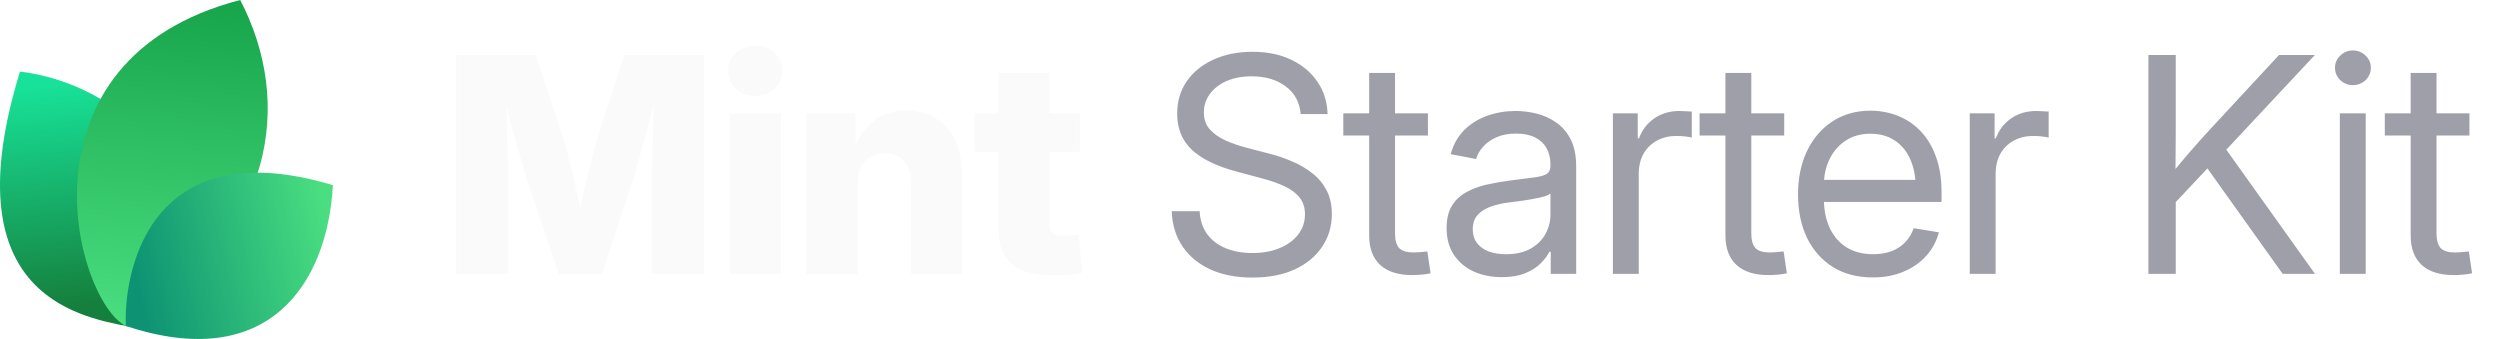
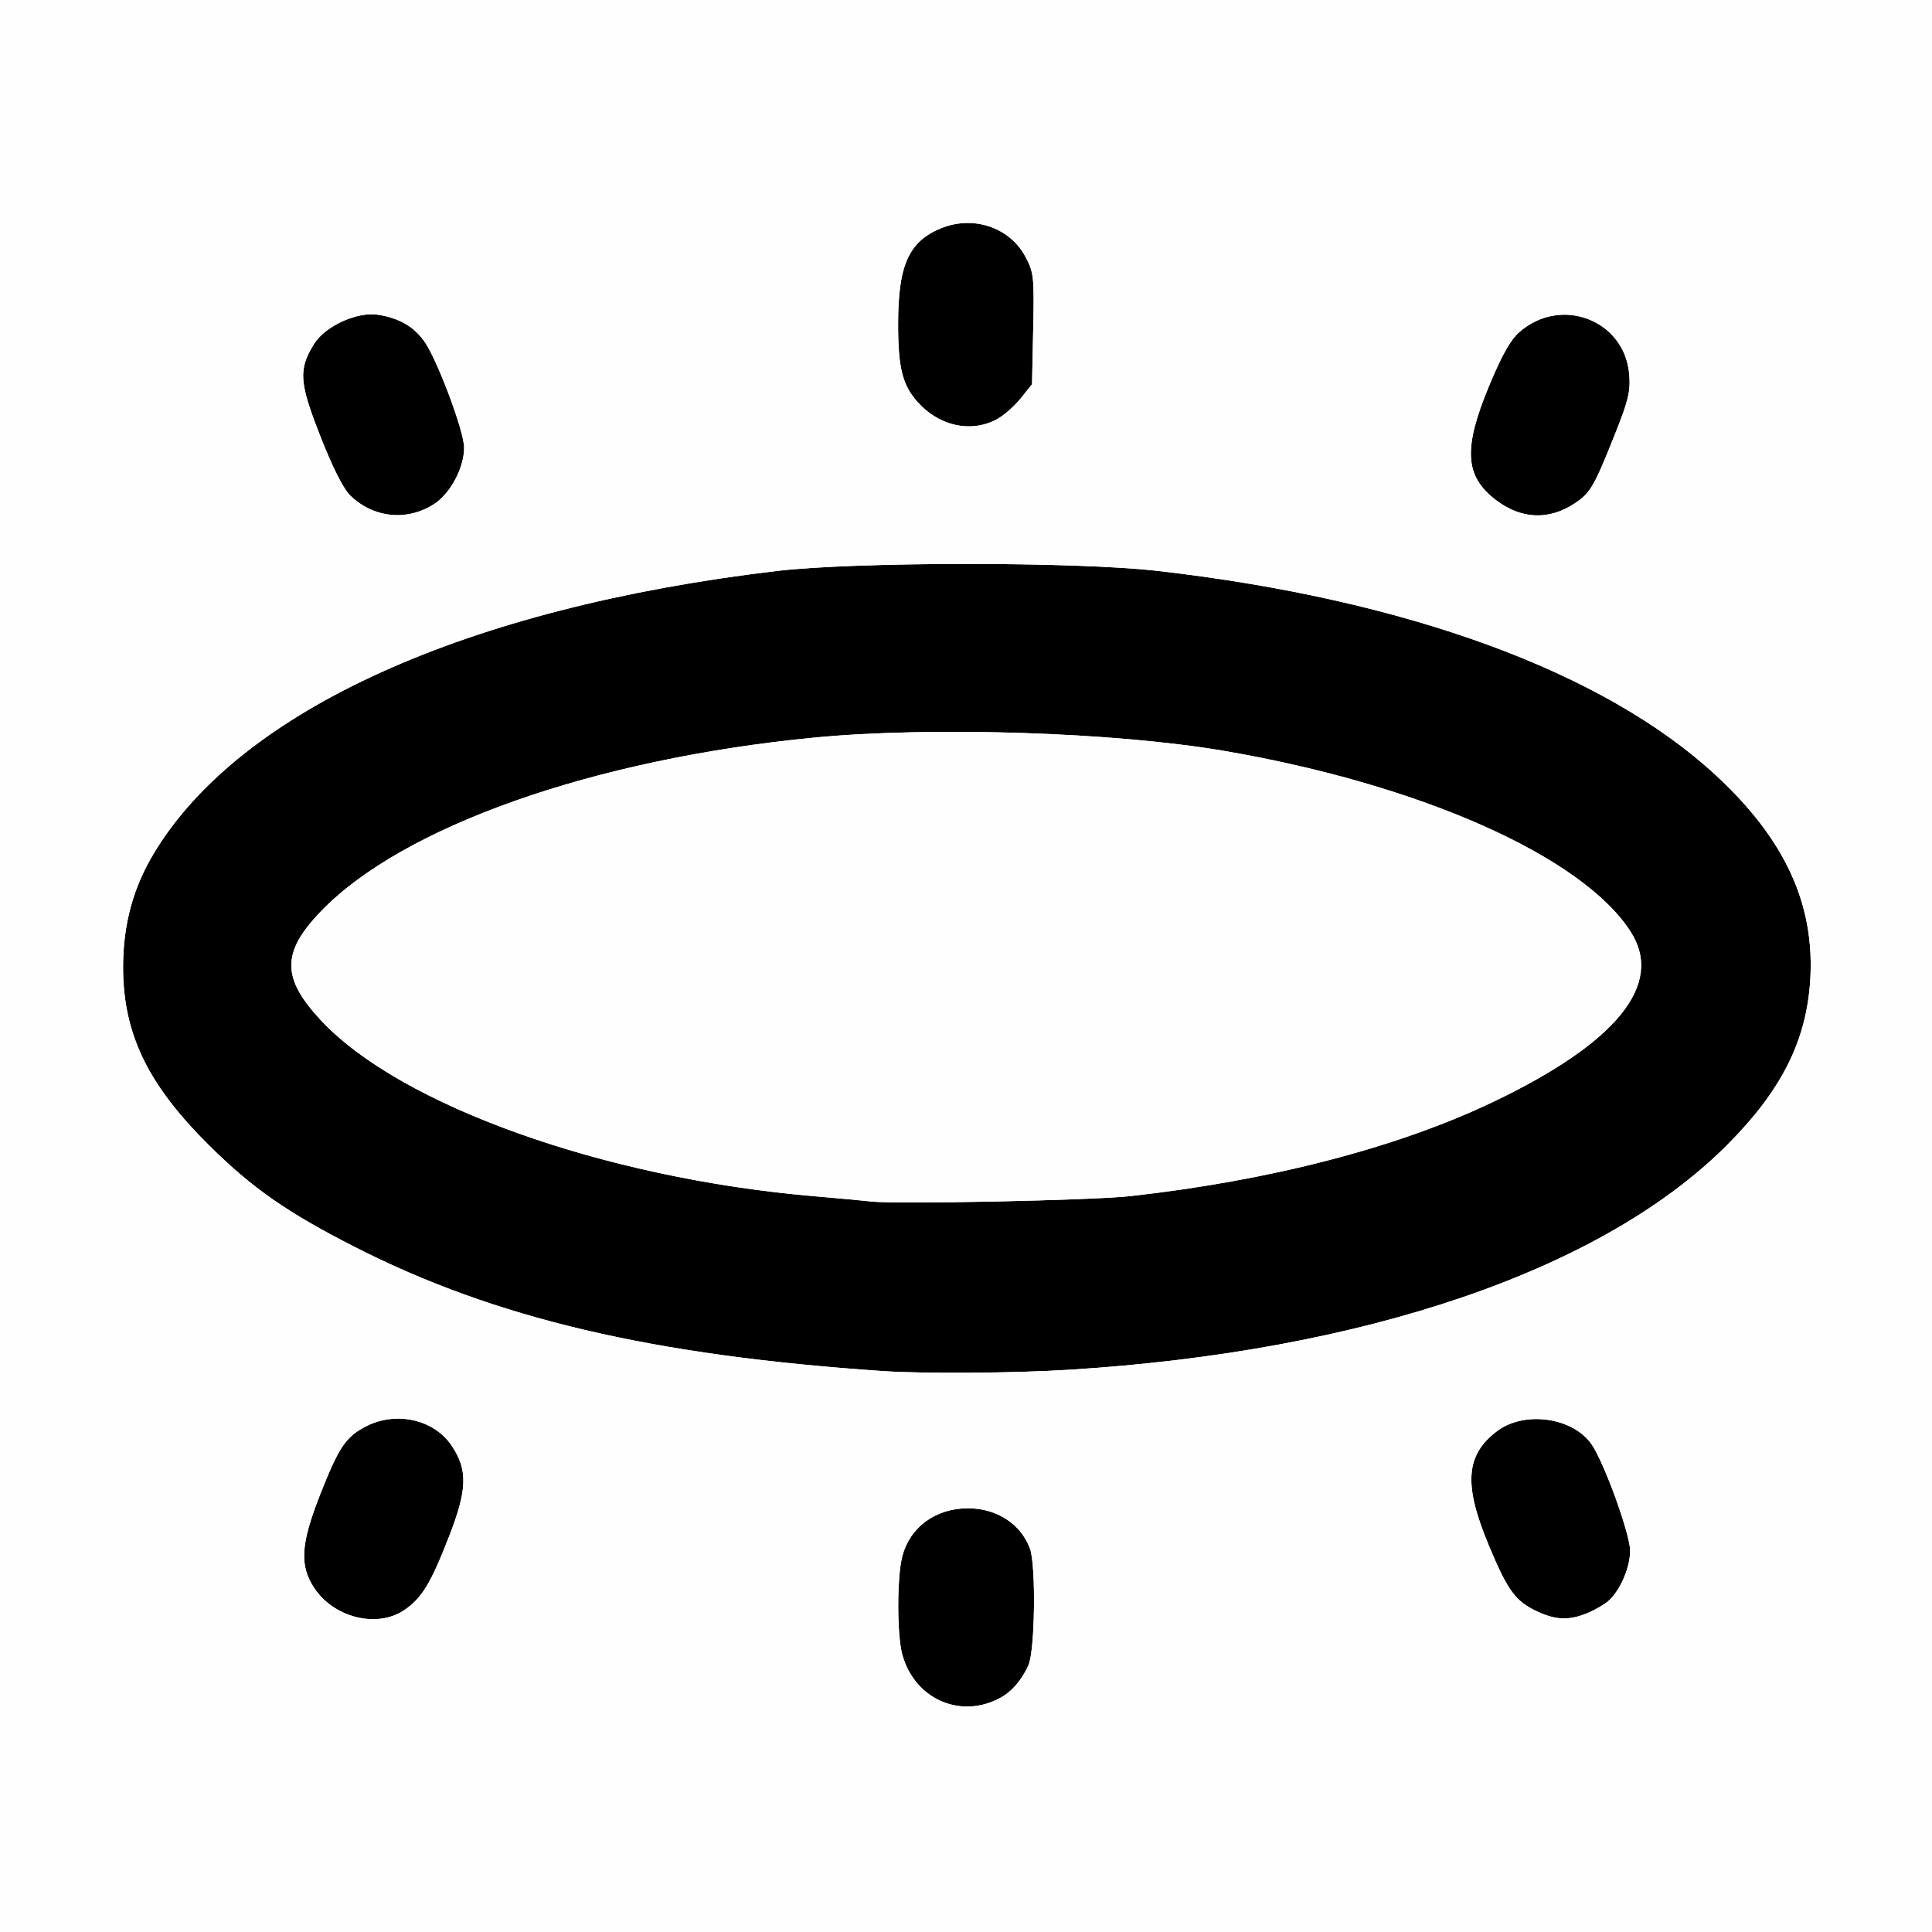
- <svg xmlns="http://www.w3.org/2000/svg" width="177" height="24" viewBox="0 0 177 24" fill="none">
-   <path d="M9.061 23.108C5.268 22.377 -3.391 20.627 1.417 5.064C9.634 6.099 16.973 14.064 9.061 23.108Z" fill="url(#paint0_linear_17557_2145)" />
-   <path d="M8.919 23.094C5.276 21.222 0.784 4.209 17.007 0C20.757 7.193 19.621 16.545 8.919 23.094Z" fill="url(#paint1_linear_17557_2145)" />
-   <path d="M8.914 23.079C8.735 19.882 10.159 9.085 23.57 13.111C23.181 20.123 18.984 26.418 8.914 23.079Z" fill="url(#paint2_linear_17557_2145)" />
-   <path d="M32.301 19.392V3.894H37.938L39.925 9.948C40.036 10.315 40.164 10.787 40.31 11.362C40.462 11.938 40.611 12.552 40.757 13.204C40.91 13.855 41.048 14.483 41.173 15.086C41.305 15.682 41.412 16.192 41.495 16.615H40.695C40.771 16.192 40.871 15.682 40.996 15.086C41.128 14.49 41.267 13.866 41.412 13.214C41.565 12.562 41.714 11.948 41.86 11.373C42.005 10.79 42.133 10.315 42.244 9.948L44.2 3.894H49.848V19.392H46.166V12.704C46.166 12.357 46.173 11.917 46.187 11.383C46.2 10.849 46.214 10.27 46.228 9.646C46.249 9.022 46.266 8.391 46.28 7.753C46.301 7.115 46.311 6.519 46.311 5.964H46.623C46.485 6.561 46.332 7.181 46.166 7.826C45.999 8.471 45.833 9.102 45.666 9.719C45.507 10.336 45.351 10.901 45.198 11.414C45.053 11.928 44.928 12.357 44.824 12.704L42.608 19.392H39.561L37.314 12.704C37.203 12.357 37.072 11.928 36.919 11.414C36.773 10.901 36.614 10.34 36.441 9.729C36.274 9.112 36.104 8.481 35.931 7.836C35.764 7.192 35.608 6.567 35.463 5.964H35.827C35.834 6.512 35.844 7.105 35.858 7.743C35.872 8.374 35.886 9.005 35.9 9.636C35.92 10.26 35.938 10.839 35.952 11.373C35.965 11.907 35.972 12.351 35.972 12.704V19.392H32.301ZM51.668 19.392V8.024H55.288V19.392H51.668ZM53.468 6.786C52.927 6.786 52.473 6.616 52.105 6.276C51.738 5.93 51.554 5.507 51.554 5.007C51.554 4.508 51.738 4.088 52.105 3.749C52.473 3.409 52.927 3.239 53.468 3.239C54.009 3.239 54.463 3.409 54.83 3.749C55.198 4.082 55.382 4.501 55.382 5.007C55.382 5.507 55.198 5.93 54.83 6.276C54.463 6.616 54.009 6.786 53.468 6.786ZM60.708 13.027V19.392H57.088V8.024H60.551L60.593 10.967H60.281C60.593 10.024 61.061 9.268 61.685 8.7C62.309 8.124 63.138 7.836 64.171 7.836C64.975 7.836 65.672 8.017 66.262 8.377C66.851 8.731 67.302 9.234 67.614 9.885C67.933 10.537 68.092 11.307 68.092 12.194V19.392H64.483V12.912C64.483 12.26 64.32 11.754 63.994 11.394C63.675 11.033 63.221 10.853 62.632 10.853C62.25 10.853 61.914 10.936 61.623 11.102C61.332 11.269 61.106 11.515 60.947 11.841C60.787 12.16 60.708 12.555 60.708 13.027ZM76.456 8.024V10.749H69.008V8.024H76.456ZM70.683 5.163H74.292V15.783C74.292 16.102 74.361 16.334 74.5 16.48C74.646 16.625 74.899 16.698 75.259 16.698C75.405 16.698 75.596 16.688 75.831 16.667C76.074 16.646 76.251 16.629 76.362 16.615L76.632 19.309C76.313 19.378 75.963 19.427 75.582 19.455C75.207 19.482 74.836 19.496 74.469 19.496C73.2 19.496 72.25 19.222 71.619 18.674C70.995 18.127 70.683 17.308 70.683 16.22V5.163Z" fill="#FAFAFA" />
-   <path d="M88.667 19.652C87.523 19.652 86.528 19.458 85.682 19.07C84.843 18.681 84.188 18.137 83.716 17.437C83.245 16.736 82.992 15.908 82.957 14.951H84.933C84.968 15.596 85.148 16.14 85.474 16.584C85.8 17.021 86.24 17.354 86.795 17.582C87.35 17.804 87.974 17.915 88.667 17.915C89.388 17.915 90.026 17.801 90.581 17.572C91.143 17.343 91.583 17.024 91.902 16.615C92.228 16.199 92.391 15.717 92.391 15.169C92.391 14.698 92.266 14.306 92.017 13.994C91.767 13.675 91.413 13.408 90.956 13.193C90.498 12.978 89.954 12.787 89.323 12.621L87.502 12.132C86.123 11.765 85.082 11.255 84.382 10.603C83.689 9.944 83.342 9.095 83.342 8.055C83.342 7.174 83.571 6.404 84.028 5.746C84.486 5.087 85.117 4.577 85.921 4.217C86.726 3.849 87.645 3.666 88.678 3.666C89.718 3.666 90.63 3.853 91.413 4.227C92.204 4.602 92.824 5.122 93.275 5.787C93.726 6.446 93.965 7.209 93.993 8.076H92.089C92.013 7.23 91.656 6.574 91.018 6.11C90.387 5.638 89.586 5.403 88.615 5.403C87.95 5.403 87.36 5.513 86.847 5.735C86.341 5.957 85.946 6.262 85.661 6.651C85.377 7.032 85.235 7.469 85.235 7.961C85.235 8.447 85.377 8.849 85.661 9.168C85.946 9.48 86.317 9.74 86.774 9.948C87.232 10.149 87.724 10.319 88.251 10.457L89.884 10.884C90.439 11.023 90.977 11.206 91.496 11.435C92.023 11.657 92.495 11.934 92.911 12.267C93.334 12.593 93.67 12.995 93.92 13.474C94.17 13.945 94.294 14.504 94.294 15.149C94.294 16.015 94.066 16.788 93.608 17.468C93.157 18.148 92.512 18.681 91.673 19.07C90.834 19.458 89.832 19.652 88.667 19.652ZM101.097 8.024V9.594H95.106V8.024H101.097ZM96.937 5.163H98.767V16.521C98.767 17 98.865 17.347 99.059 17.562C99.26 17.77 99.6 17.874 100.078 17.874C100.21 17.874 100.366 17.867 100.546 17.853C100.733 17.832 100.903 17.815 101.056 17.801L101.285 19.351C101.097 19.392 100.886 19.423 100.65 19.444C100.414 19.465 100.189 19.475 99.974 19.475C98.996 19.475 98.244 19.236 97.717 18.758C97.197 18.272 96.937 17.579 96.937 16.677V5.163ZM106.33 19.621C105.595 19.621 104.932 19.489 104.343 19.226C103.754 18.955 103.285 18.564 102.939 18.05C102.592 17.53 102.419 16.896 102.419 16.147C102.419 15.495 102.547 14.965 102.804 14.556C103.06 14.146 103.403 13.828 103.833 13.599C104.263 13.363 104.742 13.186 105.269 13.068C105.796 12.95 106.333 12.857 106.881 12.787C107.574 12.69 108.132 12.617 108.555 12.569C108.978 12.52 109.287 12.441 109.481 12.33C109.675 12.212 109.772 12.014 109.772 11.737V11.654C109.772 11.203 109.679 10.815 109.492 10.489C109.311 10.163 109.041 9.91 108.68 9.729C108.32 9.549 107.872 9.459 107.338 9.459C106.805 9.459 106.34 9.546 105.945 9.719C105.556 9.892 105.241 10.118 104.998 10.395C104.755 10.665 104.593 10.953 104.509 11.258L102.71 10.915C102.897 10.222 103.22 9.65 103.677 9.199C104.135 8.748 104.679 8.412 105.31 8.19C105.941 7.968 106.607 7.857 107.307 7.857C107.8 7.857 108.295 7.92 108.795 8.044C109.301 8.169 109.765 8.381 110.188 8.679C110.611 8.97 110.951 9.369 111.208 9.875C111.464 10.374 111.593 11.005 111.593 11.768V19.392H109.793V17.822H109.7C109.568 18.085 109.363 18.359 109.086 18.643C108.809 18.921 108.444 19.153 107.994 19.34C107.543 19.527 106.988 19.621 106.33 19.621ZM106.621 17.998C107.321 17.998 107.904 17.867 108.368 17.603C108.84 17.333 109.19 16.986 109.419 16.563C109.654 16.133 109.772 15.682 109.772 15.211V13.692C109.703 13.769 109.554 13.841 109.325 13.911C109.096 13.973 108.829 14.032 108.524 14.088C108.226 14.143 107.921 14.192 107.609 14.233C107.304 14.275 107.033 14.309 106.798 14.337C106.354 14.393 105.938 14.49 105.549 14.628C105.168 14.76 104.86 14.954 104.624 15.211C104.388 15.467 104.27 15.811 104.27 16.241C104.27 16.615 104.367 16.934 104.561 17.198C104.762 17.461 105.04 17.662 105.393 17.801C105.747 17.933 106.156 17.998 106.621 17.998ZM114.193 19.392V8.024H115.951V9.792H116.045C116.253 9.209 116.61 8.741 117.116 8.388C117.622 8.034 118.219 7.857 118.905 7.857C119.058 7.857 119.217 7.864 119.384 7.878C119.55 7.885 119.682 7.892 119.779 7.899V9.74C119.716 9.719 119.578 9.695 119.363 9.667C119.155 9.639 118.922 9.625 118.666 9.625C118.174 9.625 117.726 9.733 117.324 9.948C116.922 10.163 116.603 10.471 116.367 10.874C116.138 11.276 116.024 11.758 116.024 12.319V19.392H114.193ZM126.322 8.024V9.594H120.33V8.024H126.322ZM122.161 5.163H123.992V16.521C123.992 17 124.089 17.347 124.283 17.562C124.484 17.77 124.824 17.874 125.302 17.874C125.434 17.874 125.59 17.867 125.77 17.853C125.958 17.832 126.127 17.815 126.28 17.801L126.509 19.351C126.322 19.392 126.11 19.423 125.874 19.444C125.639 19.465 125.413 19.475 125.198 19.475C124.221 19.475 123.468 19.236 122.941 18.758C122.421 18.272 122.161 17.579 122.161 16.677V5.163ZM132.604 19.642C131.502 19.642 130.555 19.396 129.765 18.903C128.974 18.404 128.364 17.714 127.934 16.834C127.511 15.946 127.3 14.927 127.3 13.775C127.3 12.611 127.511 11.584 127.934 10.697C128.364 9.802 128.964 9.102 129.734 8.596C130.51 8.089 131.408 7.836 132.428 7.836C133.1 7.836 133.738 7.954 134.341 8.19C134.952 8.426 135.489 8.783 135.954 9.261C136.425 9.74 136.793 10.343 137.056 11.071C137.327 11.792 137.462 12.645 137.462 13.63V14.296H128.433V12.735H136.463L135.631 13.297C135.631 12.541 135.506 11.876 135.257 11.3C135.007 10.725 134.643 10.277 134.165 9.958C133.686 9.632 133.107 9.469 132.428 9.469C131.748 9.469 131.162 9.632 130.67 9.958C130.177 10.284 129.796 10.725 129.526 11.279C129.262 11.827 129.13 12.441 129.13 13.12V14.046C129.13 14.864 129.273 15.572 129.557 16.168C129.841 16.757 130.243 17.211 130.763 17.53C131.283 17.842 131.901 17.998 132.615 17.998C133.093 17.998 133.523 17.929 133.905 17.79C134.293 17.645 134.619 17.433 134.882 17.156C135.153 16.879 135.354 16.546 135.486 16.157L137.275 16.449C137.108 17.08 136.81 17.634 136.38 18.113C135.95 18.591 135.413 18.966 134.768 19.236C134.123 19.507 133.402 19.642 132.604 19.642ZM139.459 19.392V8.024H141.217V9.792H141.311C141.519 9.209 141.876 8.741 142.382 8.388C142.888 8.034 143.485 7.857 144.171 7.857C144.324 7.857 144.483 7.864 144.649 7.878C144.816 7.885 144.948 7.892 145.045 7.899V9.74C144.982 9.719 144.844 9.695 144.629 9.667C144.421 9.639 144.188 9.625 143.932 9.625C143.439 9.625 142.992 9.733 142.59 9.948C142.188 10.163 141.869 10.471 141.633 10.874C141.404 11.276 141.29 11.758 141.29 12.319V19.392H139.459ZM153.429 14.961V12.715C153.783 12.257 154.136 11.82 154.49 11.404C154.844 10.981 155.204 10.565 155.572 10.156C155.939 9.74 156.314 9.327 156.695 8.918L161.355 3.894H163.893L157.277 10.967H157.184L153.429 14.961ZM152.108 19.392V3.894H154.043V9.241L154.022 12.559L154.043 13.505V19.392H152.108ZM161.615 19.392L155.967 11.477L157.173 9.969L163.903 19.392H161.615ZM165.661 19.392V8.024H167.492V19.392H165.661ZM166.587 6.027C166.24 6.027 165.942 5.909 165.692 5.673C165.443 5.43 165.318 5.139 165.318 4.799C165.318 4.459 165.443 4.172 165.692 3.936C165.942 3.693 166.24 3.572 166.587 3.572C166.934 3.572 167.232 3.693 167.482 3.936C167.731 4.172 167.856 4.459 167.856 4.799C167.856 5.139 167.731 5.43 167.482 5.673C167.232 5.909 166.934 6.027 166.587 6.027ZM174.836 8.024V9.594H168.844V8.024H174.836ZM170.675 5.163H172.506V16.521C172.506 17 172.603 17.347 172.797 17.562C172.998 17.77 173.338 17.874 173.816 17.874C173.948 17.874 174.104 17.867 174.284 17.853C174.472 17.832 174.641 17.815 174.794 17.801L175.023 19.351C174.836 19.392 174.624 19.423 174.388 19.444C174.153 19.465 173.927 19.475 173.712 19.475C172.735 19.475 171.982 19.236 171.455 18.758C170.935 18.272 170.675 17.579 170.675 16.677V5.163Z" fill="#9F9FA9" />
-   <defs>
-     <linearGradient id="paint0_linear_17557_2145" x1="3.776" y1="5.916" x2="5.232" y2="21.559" gradientUnits="userSpaceOnUse">
-       <stop stop-color="#18E299" />
-       <stop offset="1" stop-color="#15803D" />
-     </linearGradient>
-     <linearGradient id="paint1_linear_17557_2145" x1="12.171" y1="-0.718" x2="10.19" y2="22.983" gradientUnits="userSpaceOnUse">
-       <stop stop-color="#16A34A" />
-       <stop offset="1" stop-color="#4ADE80" />
-     </linearGradient>
-     <linearGradient id="paint2_linear_17557_2145" x1="23.133" y1="15.353" x2="9.338" y2="18.52" gradientUnits="userSpaceOnUse">
-       <stop stop-color="#4ADE80" />
-       <stop offset="1" stop-color="#0D9373" />
-     </linearGradient>
-   </defs>
+ <svg xmlns="http://www.w3.org/2000/svg" width="512" height="512" viewBox="0 0 512 512">
+   <g>
+     <path d="M 283.50 362.99 C268.78,363.91 244.88,364.08 234.00,363.35 C172.86,359.20 131.23,349.42 94.00,330.45 C76.08,321.32 66.88,314.90 55.39,303.52 C39.02,287.28 32.55,273.80 32.62,256.00 C32.67,244.79 35.33,235.11 40.92,225.89 C63.82,188.13 123.67,161.06 205.80,151.32 C226.67,148.84 285.12,148.82 306.67,151.28 C372.71,158.83 425.07,177.99 454.76,205.49 C473.07,222.44 480.99,239.66 479.73,259.78 C478.71,275.93 472.05,289.09 457.57,303.57 C424.48,336.64 361.56,358.12 283.50,362.99 ZM 231.00 318.42 C237.67,319.18 289.55,318.10 299.50,316.99 C336.66,312.86 370.35,304.12 395.67,292.03 C428.49,276.35 441.04,260.85 432.16,246.95 C419.43,227.01 376.58,207.93 324.50,199.01 C295.43,194.03 246.84,192.46 215.66,195.48 C157.22,201.15 106.41,219.11 84.84,241.73 C74.58,252.48 74.65,259.27 85.10,270.45 C106.16,292.96 160.04,312.20 215.43,316.98 C222.07,317.55 229.07,318.20 231.00,318.42 ZM 107.08 426.73 C99.92,431.55 88.50,428.73 83.28,420.85 C79.29,414.81 79.67,409.15 84.96,395.76 C89.83,383.43 91.68,380.72 97.05,377.97 C105.07,373.88 115.11,376.19 119.74,383.18 C124.01,389.64 123.85,394.74 118.97,407.27 C114.13,419.70 111.77,423.57 107.08,426.73 ZM 115.13 133.52 C108.05,138.18 99.08,137.33 92.90,131.40 C91.01,129.60 88.25,124.14 84.91,115.66 C79.27,101.34 79.03,97.93 83.21,91.17 C86.14,86.42 94.66,82.53 100.19,83.41 C105.72,84.30 109.46,86.41 112.30,90.25 C115.71,94.85 123.00,114.22 123.00,118.65 C123.00,123.92 119.41,130.70 115.13,133.52 ZM 417.22 133.46 C410.43,137.93 403.10,137.60 396.43,132.52 C388.18,126.22 387.72,118.93 394.54,102.46 C397.97,94.18 400.25,90.11 402.64,88.01 C413.69,78.31 430.58,84.81 431.76,99.21 C432.13,103.68 431.55,106.12 428.05,114.90 C422.36,129.15 421.48,130.65 417.22,133.46 ZM 420.75 427.46 C415.94,429.47 412.41,429.38 407.50,427.11 C401.61,424.39 399.60,421.66 394.52,409.49 C387.82,393.43 388.37,385.63 396.68,379.30 C403.89,373.80 416.75,375.55 421.77,382.73 C425.09,387.48 432.00,406.55 432.00,410.96 C432.00,415.37 429.41,421.42 426.32,424.21 C425.28,425.15 422.77,426.62 420.75,427.46 ZM 263.93 111.25 C257.02,114.77 248.70,112.83 243.04,106.40 C239.13,101.94 238.01,97.39 238.01,85.93 C238.00,70.37 240.78,64.08 249.23,60.55 C257.83,56.95 267.59,60.20 271.76,68.05 C273.98,72.24 274.10,73.36 273.81,87.16 L 273.50 101.82 L 270.43 105.66 C268.74,107.77 265.81,110.29 263.93,111.25 ZM 264.98 450.01 C254.47,455.64 242.38,450.26 239.12,438.50 C237.70,433.38 237.68,418.16 239.08,412.60 C241.05,404.76 247.88,399.71 256.50,399.71 C264.13,399.71 270.46,403.80 272.93,410.32 C274.58,414.65 274.30,437.40 272.55,441.28 C270.74,445.31 268.13,448.33 264.98,450.01 Z" fill="rgb(0,0,0)" />
+     <path d="M 0.00 256.00 L 0.00 0.00 L 256.00 0.00 L 512.00 0.00 L 512.00 256.00 L 512.00 512.00 L 256.00 512.00 L 0.00 512.00 L 0.00 256.00 ZM 264.98 450.01 C268.13,448.33 270.74,445.31 272.55,441.28 C274.30,437.40 274.58,414.65 272.93,410.32 C270.46,403.80 264.13,399.71 256.50,399.71 C247.88,399.71 241.05,404.76 239.08,412.60 C237.68,418.16 237.70,433.38 239.12,438.50 C242.38,450.26 254.47,455.64 264.98,450.01 ZM 107.08 426.73 C111.77,423.57 114.13,419.70 118.97,407.27 C123.85,394.74 124.01,389.64 119.74,383.18 C115.11,376.19 105.07,373.88 97.05,377.97 C91.68,380.72 89.83,383.43 84.96,395.76 C79.67,409.15 79.29,414.81 83.28,420.85 C88.50,428.73 99.92,431.55 107.08,426.73 ZM 420.75 427.46 C422.77,426.62 425.28,425.15 426.32,424.21 C429.41,421.42 432.00,415.37 432.00,410.96 C432.00,406.55 425.09,387.48 421.77,382.73 C416.75,375.55 403.89,373.80 396.68,379.30 C388.37,385.63 387.82,393.43 394.52,409.49 C399.60,421.66 401.61,424.39 407.50,427.11 C412.41,429.38 415.94,429.47 420.75,427.46 ZM 283.50 362.99 C361.56,358.12 424.48,336.64 457.57,303.57 C472.05,289.09 478.71,275.93 479.73,259.78 C480.99,239.66 473.07,222.44 454.76,205.49 C425.07,177.99 372.71,158.83 306.67,151.28 C285.12,148.82 226.67,148.84 205.80,151.32 C123.67,161.06 63.82,188.13 40.92,225.89 C35.33,235.11 32.67,244.79 32.62,256.00 C32.55,273.80 39.02,287.28 55.39,303.52 C66.88,314.90 76.08,321.32 94.00,330.45 C131.23,349.42 172.86,359.20 234.00,363.35 C244.88,364.08 268.78,363.91 283.50,362.99 ZM 115.13 133.52 C119.41,130.70 123.00,123.92 123.00,118.65 C123.00,114.22 115.71,94.85 112.30,90.25 C109.46,86.41 105.72,84.30 100.19,83.41 C94.66,82.53 86.14,86.42 83.21,91.17 C79.03,97.93 79.27,101.34 84.91,115.66 C88.25,124.14 91.01,129.60 92.90,131.40 C99.08,137.33 108.05,138.18 115.13,133.52 ZM 417.22 133.46 C421.48,130.65 422.36,129.15 428.05,114.90 C431.55,106.12 432.13,103.68 431.76,99.21 C430.58,84.81 413.69,78.31 402.64,88.01 C400.25,90.11 397.97,94.18 394.54,102.46 C387.72,118.93 388.18,126.22 396.43,132.52 C403.10,137.60 410.43,137.93 417.22,133.46 ZM 263.93 111.25 C265.81,110.29 268.74,107.77 270.43,105.66 L 273.50 101.82 L 273.81 87.16 C274.10,73.36 273.98,72.24 271.76,68.05 C267.59,60.20 257.83,56.95 249.23,60.55 C240.78,64.08 238.00,70.37 238.01,85.93 C238.01,97.39 239.13,101.94 243.04,106.40 C248.70,112.83 257.02,114.77 263.93,111.25 ZM 231.00 318.42 C229.07,318.20 222.07,317.55 215.43,316.98 C160.04,312.20 106.16,292.96 85.10,270.45 C74.65,259.27 74.58,252.48 84.84,241.73 C106.41,219.11 157.22,201.15 215.66,195.48 C246.84,192.46 295.43,194.03 324.50,199.01 C376.58,207.93 419.43,227.01 432.16,246.95 C441.04,260.85 428.49,276.35 395.67,292.03 C370.35,304.12 336.66,312.86 299.50,316.99 C289.55,318.10 237.67,319.18 231.00,318.42 Z" fill="rgb(254,254,254)" />
+   </g>
</svg>
